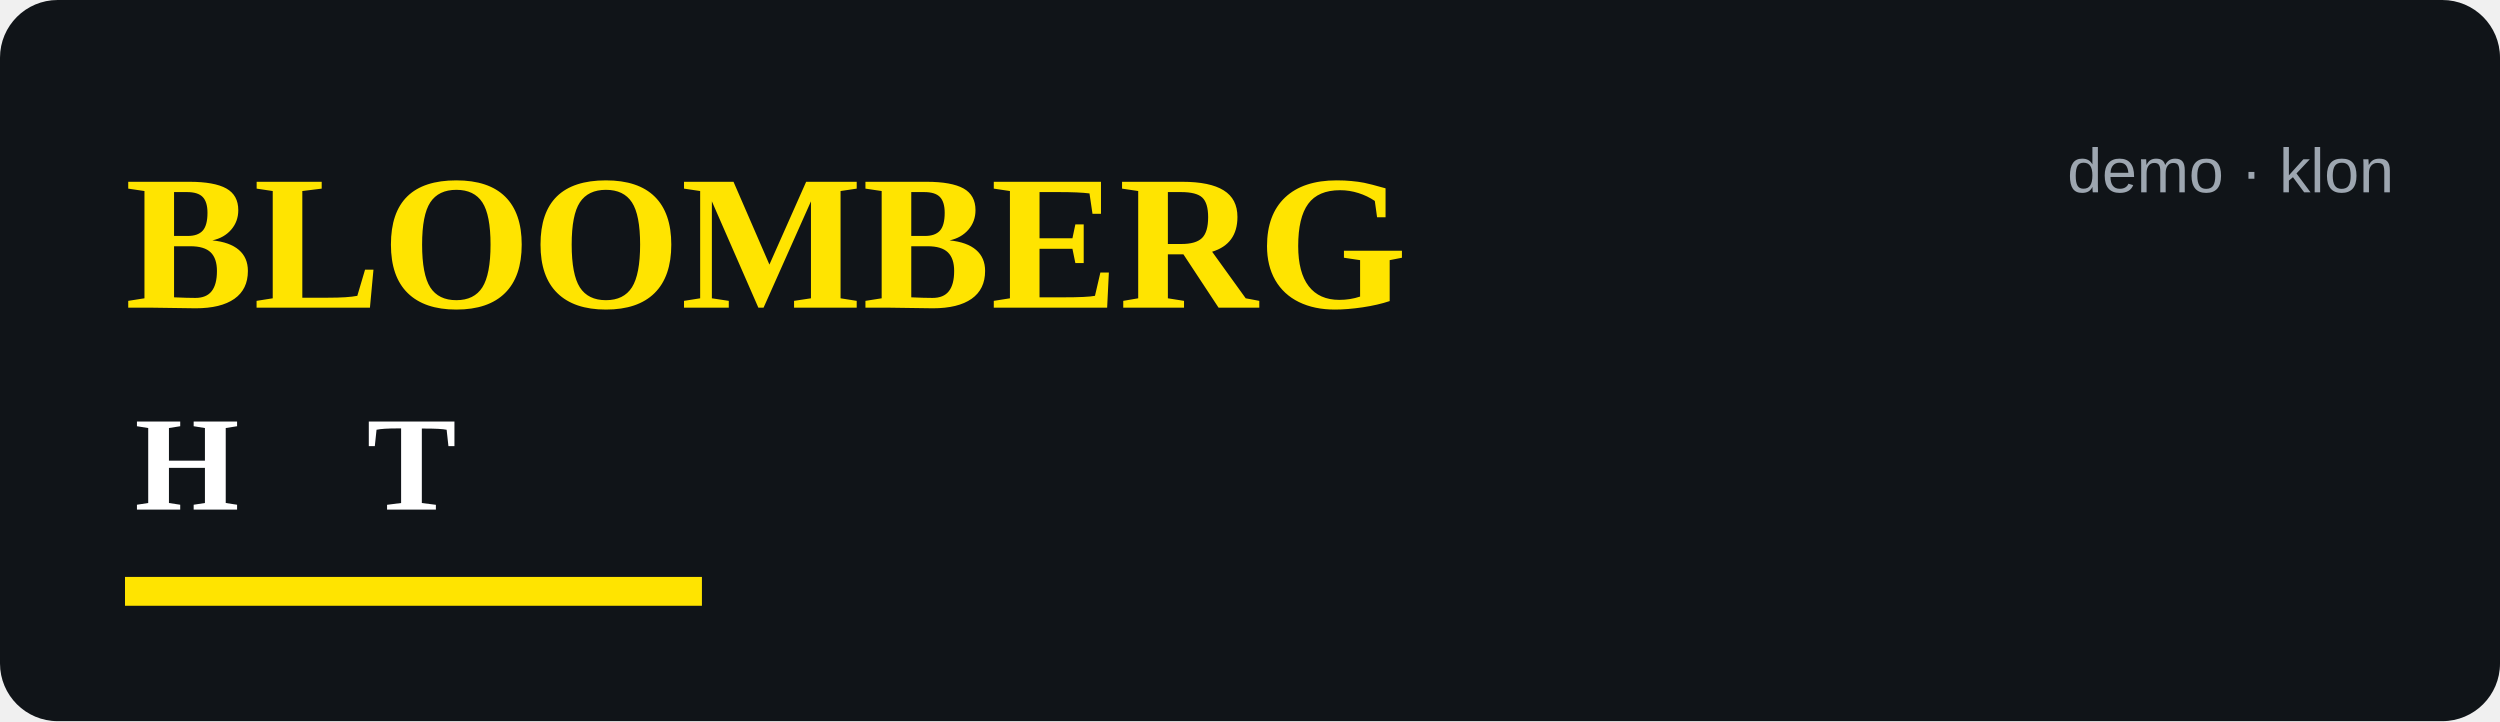
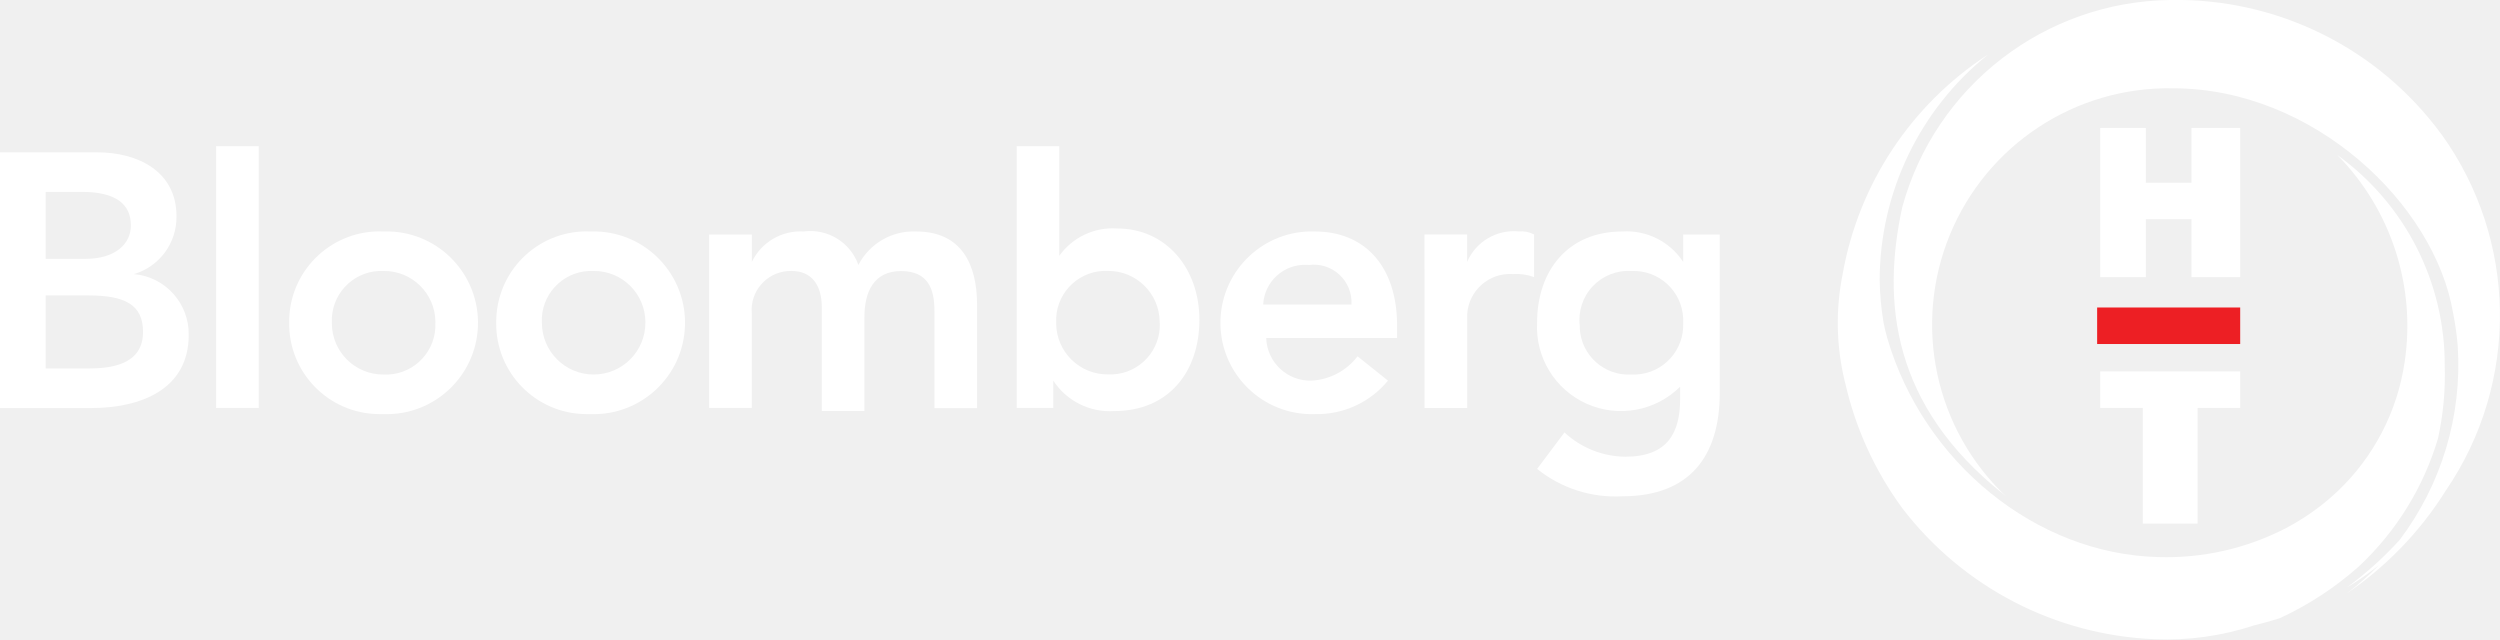
- <svg xmlns="http://www.w3.org/2000/svg" viewBox="0 0 520 150" role="img" aria-label="Bloomberg HT">
-   <rect width="520" height="150" rx="12" fill="#101418" />
-   <text x="26" y="64" font-family="Georgia, 'Times New Roman', serif" font-size="40" font-weight="700" fill="#FFE400">BLOOMBERG</text>
-   <text x="28" y="106" font-family="Georgia, 'Times New Roman', serif" font-size="28" font-weight="700" fill="#FFFFFF" letter-spacing="10">H T</text>
-   <rect x="26" y="120" width="120" height="6" fill="#FFE400" />
-   <text x="430" y="40" font-family="Arial, sans-serif" font-size="13" fill="#9DA6B0">demo · klon</text>
+ <svg xmlns="http://www.w3.org/2000/svg" width="195.484" height="49.998" viewBox="0 0 195.484 49.998">
+   <defs>
+     <clipPath id="clip-path">
+       <rect id="Rectangle_8233" data-name="Rectangle 8233" width="195.484" height="49.998" transform="translate(0 0)" fill="none" />
+     </clipPath>
+   </defs>
+   <g id="Group_8295" data-name="Group 8295" transform="translate(0 0)">
+     <path id="Path_12013" data-name="Path 12013" d="M164.221,10.006V21.672h3.57v-4.53h3.57v4.53h3.808V10.006h-3.808v4.281h-3.57V10.006Z" fill="#fff" />
+     <path id="Path_12014" data-name="Path 12014" d="M171.837,40.942V31.9h3.333V29.042H164.221V31.9h3.333v9.044Z" fill="#fff" />
+     <rect id="Rectangle_8231" data-name="Rectangle 8231" width="11.186" height="2.856" transform="translate(163.983 24.044)" fill="#ed1f24" />
+     <g id="Group_8294" data-name="Group 8294">
+       <g id="Group_8293" data-name="Group 8293" clip-path="url(#clip-path)">
+         <path id="Path_12015" data-name="Path 12015" d="M190.889,10.483A25.663,25.663,0,0,0,169.694,0,22.012,22.012,0,0,0,148.747,16.19c-1.643,7.53-.724,15.527,7.822,22.382-.15-.129-.353-.312-.6-.546.268.245.53.493.819.73-.077-.061-.144-.123-.22-.184.115.1.2.17.242.2l.028.025-.01-.01.018.014a.174.174,0,0,0-.021-.017,18.487,18.487,0,0,1,13.1-31.879c10.947,0,20.468,9.047,21.9,17.612a21.938,21.938,0,0,1,.358,2.6,22.737,22.737,0,0,1-4.543,15.1,28.006,28.006,0,0,1-4.121,3.715,20.965,20.965,0,0,0,2.5-1.745,22.019,22.019,0,0,1-2.526,2.22,27.074,27.074,0,0,0,7.763-8.062,24.255,24.255,0,0,0-.37-27.876" fill="#fff" />
+         <path id="Path_12016" data-name="Path 12016" d="M190.634,34.292a23.1,23.1,0,0,0,.528-5.7,20.192,20.192,0,0,0-8.369-16.448l-.008,0a19.02,19.02,0,0,1,5.24,16.183,17.408,17.408,0,0,1-5.283,10.127q-.59.556-1.233,1.059a18.381,18.381,0,0,1-2.751,1.779,20.357,20.357,0,0,1-10.011,2.267c-9.522-.241-18.331-7.377-21.181-17.141-.115-.4-.212-.82-.294-1.246a22.288,22.288,0,0,1-.294-3.271A22.687,22.687,0,0,1,155.42,4.29c-.018.013-.036.028-.054.042.018-.015.035-.032.054-.046a25.844,25.844,0,0,0-11.345,17.189,19.362,19.362,0,0,0,.159,8.282c.014.058.032.114.046.172a26.466,26.466,0,0,0,4.474,9.818,26.2,26.2,0,0,0,19.755,10.236,21.808,21.808,0,0,0,7.738-1.08c.675-.166,1.347-.348,2.011-.561a25.177,25.177,0,0,0,6.188-4.05,22.44,22.44,0,0,0,6.188-10" fill="#fff" />
+         <path id="Path_12017" data-name="Path 12017" d="M10.471,21.433A4.64,4.64,0,0,0,13.8,16.912c0-3.57-3.1-5-6.188-5H0V31.906H7.14c3.808,0,7.616-1.428,7.616-5.713a4.7,4.7,0,0,0-4.285-4.76m-6.9-6.427H6.427c2.618,0,3.808.952,3.808,2.618,0,1.428-1.19,2.618-3.57,2.618H3.57ZM6.9,28.812H3.571V23.1H6.9c2.856,0,4.285.713,4.285,2.856,0,2.618-2.618,2.856-4.285,2.856" fill="#fff" />
+         <rect id="Rectangle_8232" data-name="Rectangle 8232" width="3.333" height="20.468" transform="translate(16.899 11.431)" fill="#fff" />
+         <path id="Path_12018" data-name="Path 12018" d="M30.476,18.1h-.488a7.067,7.067,0,0,0-7.371,6.751c-.005.126-.007.254-.006.383A7.068,7.068,0,0,0,29.6,32.38h.388a7.144,7.144,0,1,0,.488-14.28m3.566,7.14a3.87,3.87,0,0,1-3.685,4.046c-.12.005-.241.005-.362,0a4.011,4.011,0,0,1-4.046-3.976.646.646,0,0,1,0-.076,3.87,3.87,0,0,1,3.685-4.046c.12,0,.241,0,.362,0a4.011,4.011,0,0,1,4.051,3.971v.081Z" fill="#fff" />
+         <path id="Path_12019" data-name="Path 12019" d="M46.669,18.1h-.488a7.067,7.067,0,0,0-7.371,6.751c-.011.125-.016.253-.015.383H38.8a7.068,7.068,0,0,0,6.989,7.146h.388a7.144,7.144,0,0,0,.488-14.28m3.8,7.061v.073a4.046,4.046,0,0,1-8.092.009v-.009h-.005a3.87,3.87,0,0,1,3.685-4.046c.12,0,.241,0,.362,0a4.011,4.011,0,0,1,4.05,3.972Z" fill="#fff" />
+         <path id="Path_12020" data-name="Path 12020" d="M71.64,18.1a4.845,4.845,0,0,0-4.518,2.618A3.987,3.987,0,0,0,62.834,18.1a4.219,4.219,0,0,0-4.045,2.38V18.339H55.452V31.9h3.333V24.522a3.136,3.136,0,0,1-.012-.335,3.053,3.053,0,0,1,3.107-3c1.667,0,2.38,1.19,2.38,2.856v8.093h3.333V24.765c0-1.9.715-3.57,2.856-3.57s2.618,1.428,2.618,3.1v7.616H76.4V23.813c0-3.095-1.19-5.713-4.76-5.713" fill="#fff" />
+         <path id="Path_12021" data-name="Path 12021" d="M87.349,17.865a5.127,5.127,0,0,0-4.521,2.141V11.431H79.5V31.9l-.241,0h3.1V29.763a5.288,5.288,0,0,0,4.76,2.38c4.285,0,6.666-3.1,6.666-7.139s-2.618-7.139-6.426-7.139m3.329,7.37a3.87,3.87,0,0,1-3.685,4.041c-.12.005-.241.005-.362,0A4.011,4.011,0,0,1,82.586,25.3h0V25.23a3.87,3.87,0,0,1,3.685-4.046c.12,0,.241,0,.362,0a4.011,4.011,0,0,1,4.045,3.977h0v.073" fill="#fff" />
+         <path id="Path_12022" data-name="Path 12022" d="M102.818,18.1a7.144,7.144,0,1,0-.488,14.28h.488a7.166,7.166,0,0,0,5.713-2.618l-2.38-1.9a4.855,4.855,0,0,1-3.571,1.9,3.445,3.445,0,0,1-3.57-3.315h0v-.017h10.234v-.952c0-4.76-2.618-7.378-6.426-7.378m-4.045,5.71a3.271,3.271,0,0,1,3.43-3.1l.14.01a2.949,2.949,0,0,1,3.333,3.095Z" fill="#fff" />
+         <path id="Path_12023" data-name="Path 12023" d="M114.719,20.476V18.335h-3.333l.006,13.57h3.333V24.562a3.355,3.355,0,0,1,3.563-3.133,4.054,4.054,0,0,1,1.666.238V18.334a2.146,2.146,0,0,0-1.19-.238,3.982,3.982,0,0,0-4.045,2.38" fill="#fff" />
+         <path id="Path_12024" data-name="Path 12024" d="M131.614,20.48a5.285,5.285,0,0,0-4.758-2.38c-4.285,0-6.666,3.095-6.666,7.139a6.569,6.569,0,0,0,11.186,5v.952c0,2.618-.952,4.521-4.285,4.521a7.074,7.074,0,0,1-4.76-1.9l-2.139,2.853a9.755,9.755,0,0,0,6.666,2.141c5.236,0,7.616-3.1,7.616-8.093V18.339h-2.86Zm0,4.759a3.87,3.87,0,0,1-3.685,4.046c-.12.005-.241.005-.362,0a3.819,3.819,0,0,1-4.038-3.588v-.222a3.823,3.823,0,0,1,4.045-4.283l-.006,0a3.873,3.873,0,0,1,4.046,3.691Z" fill="#fff" />
+       </g>
+     </g>
+   </g>
</svg>
